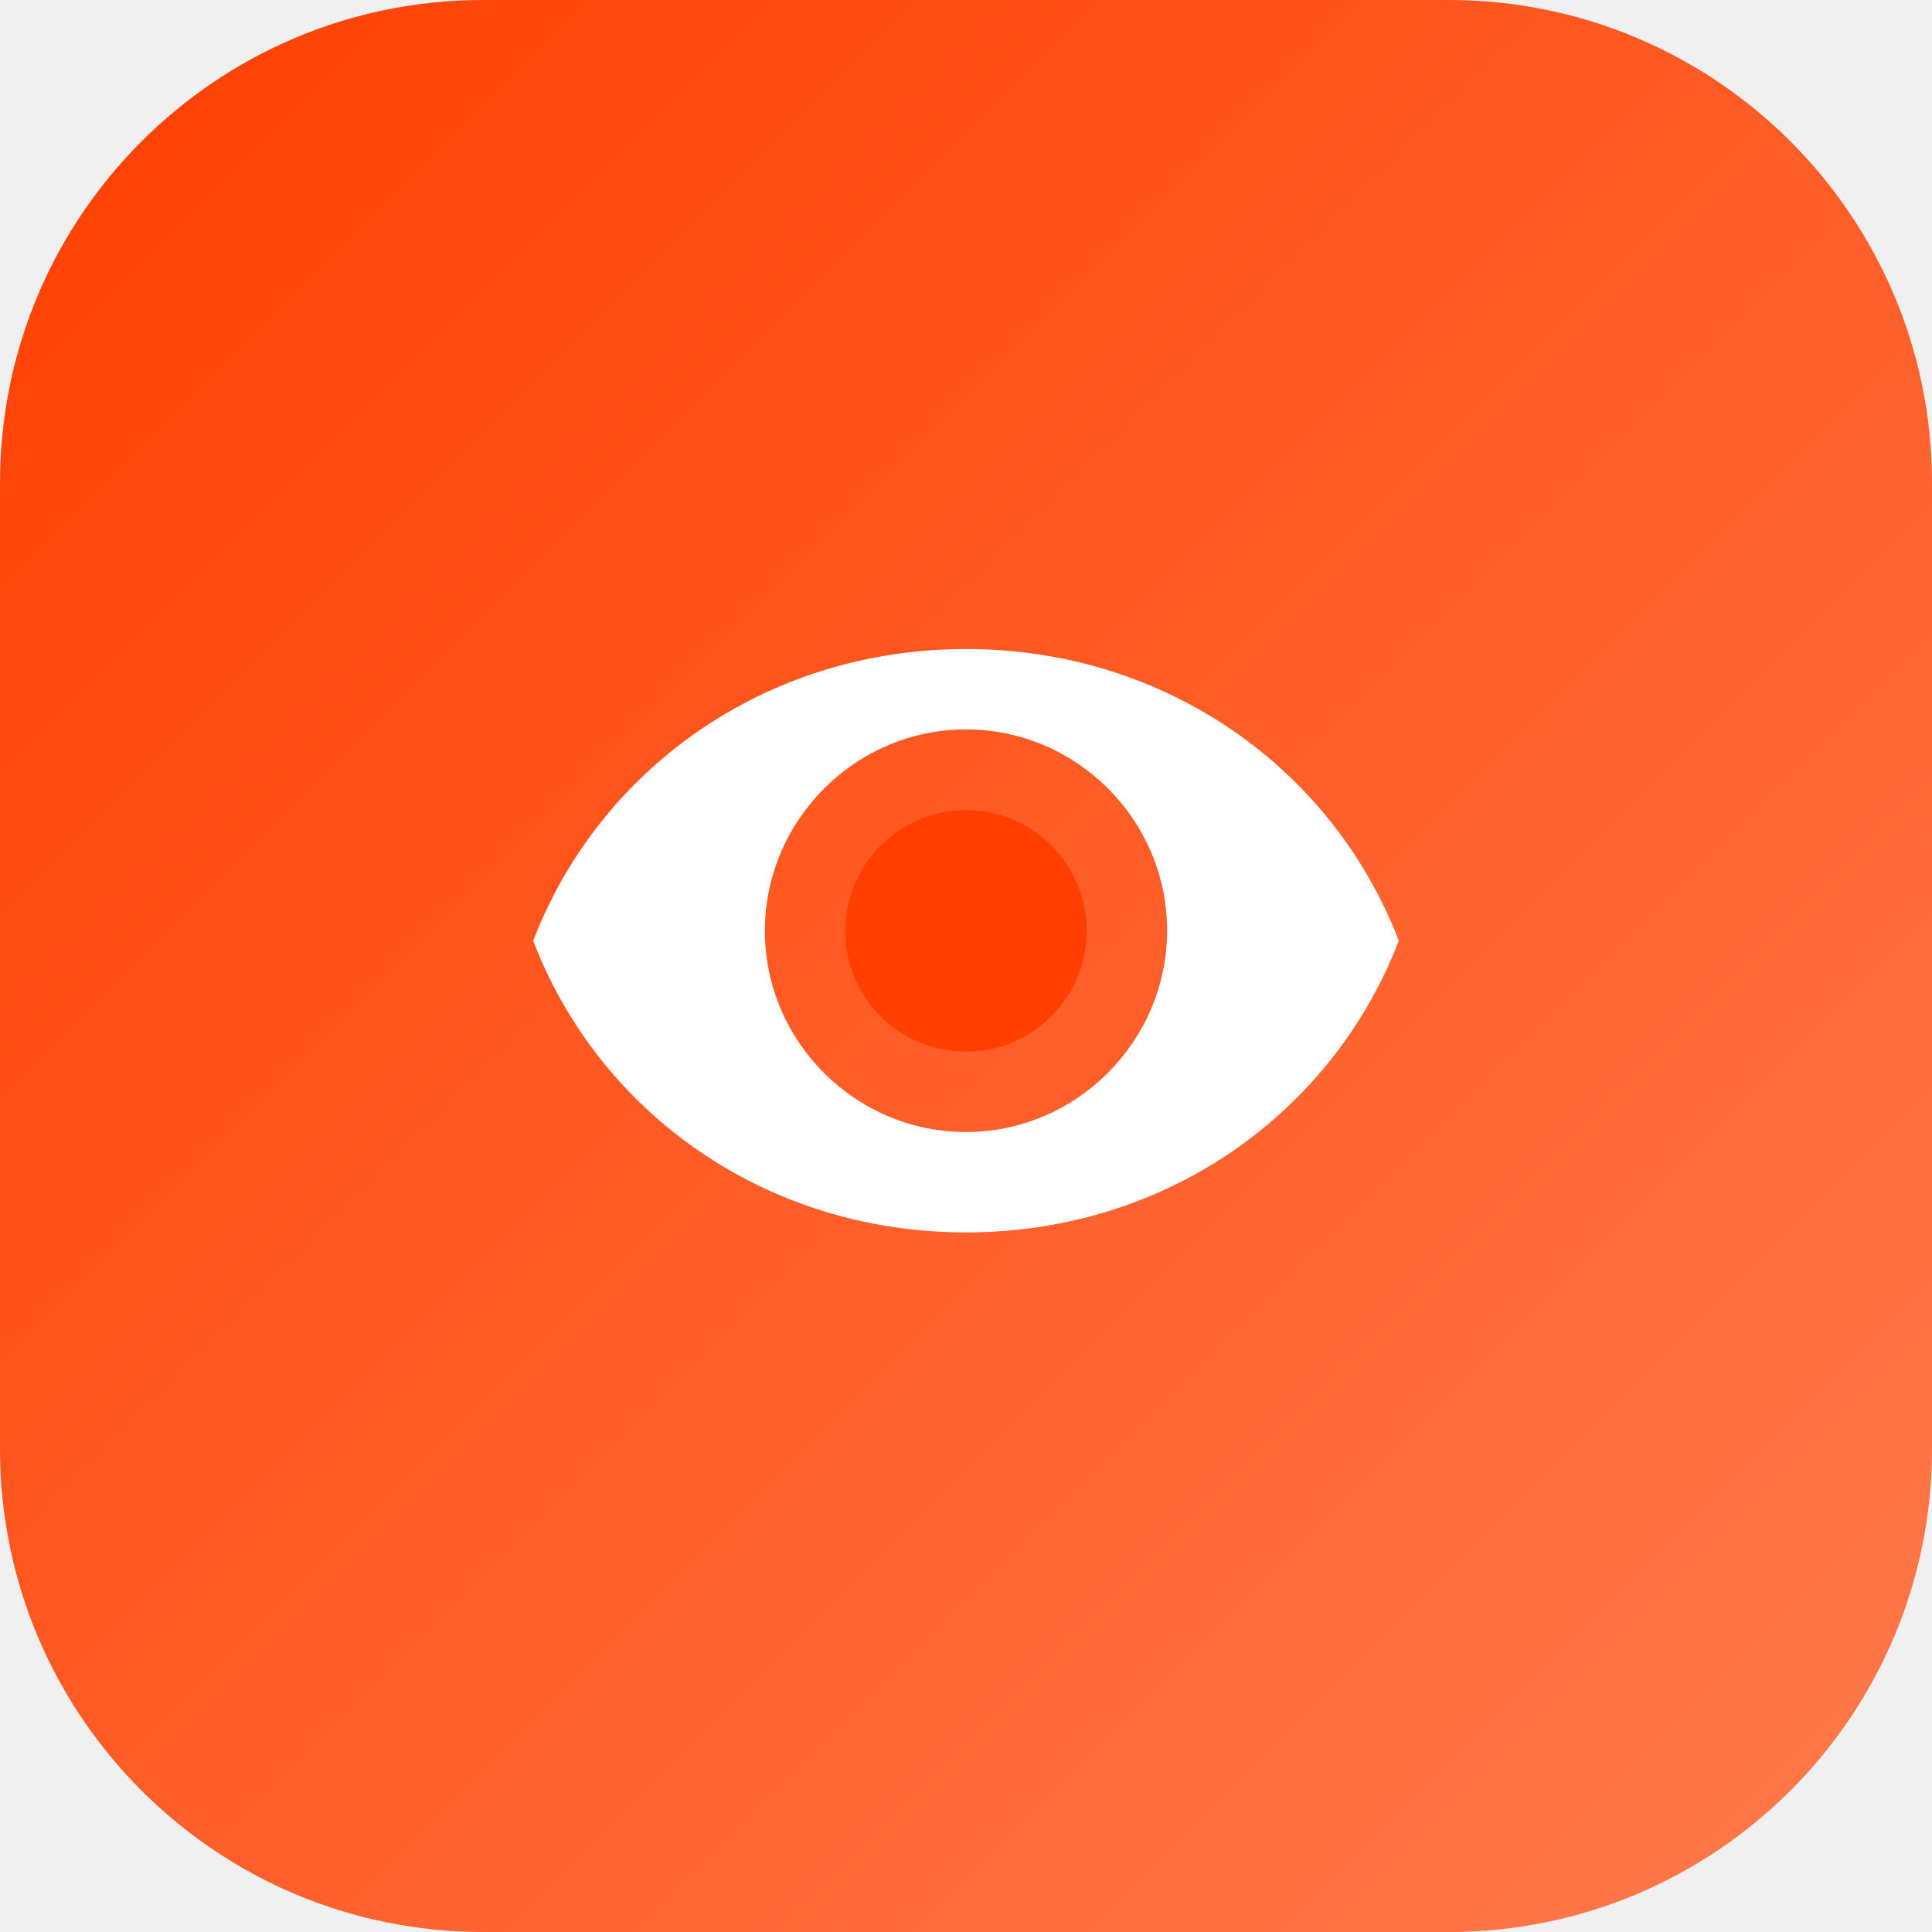
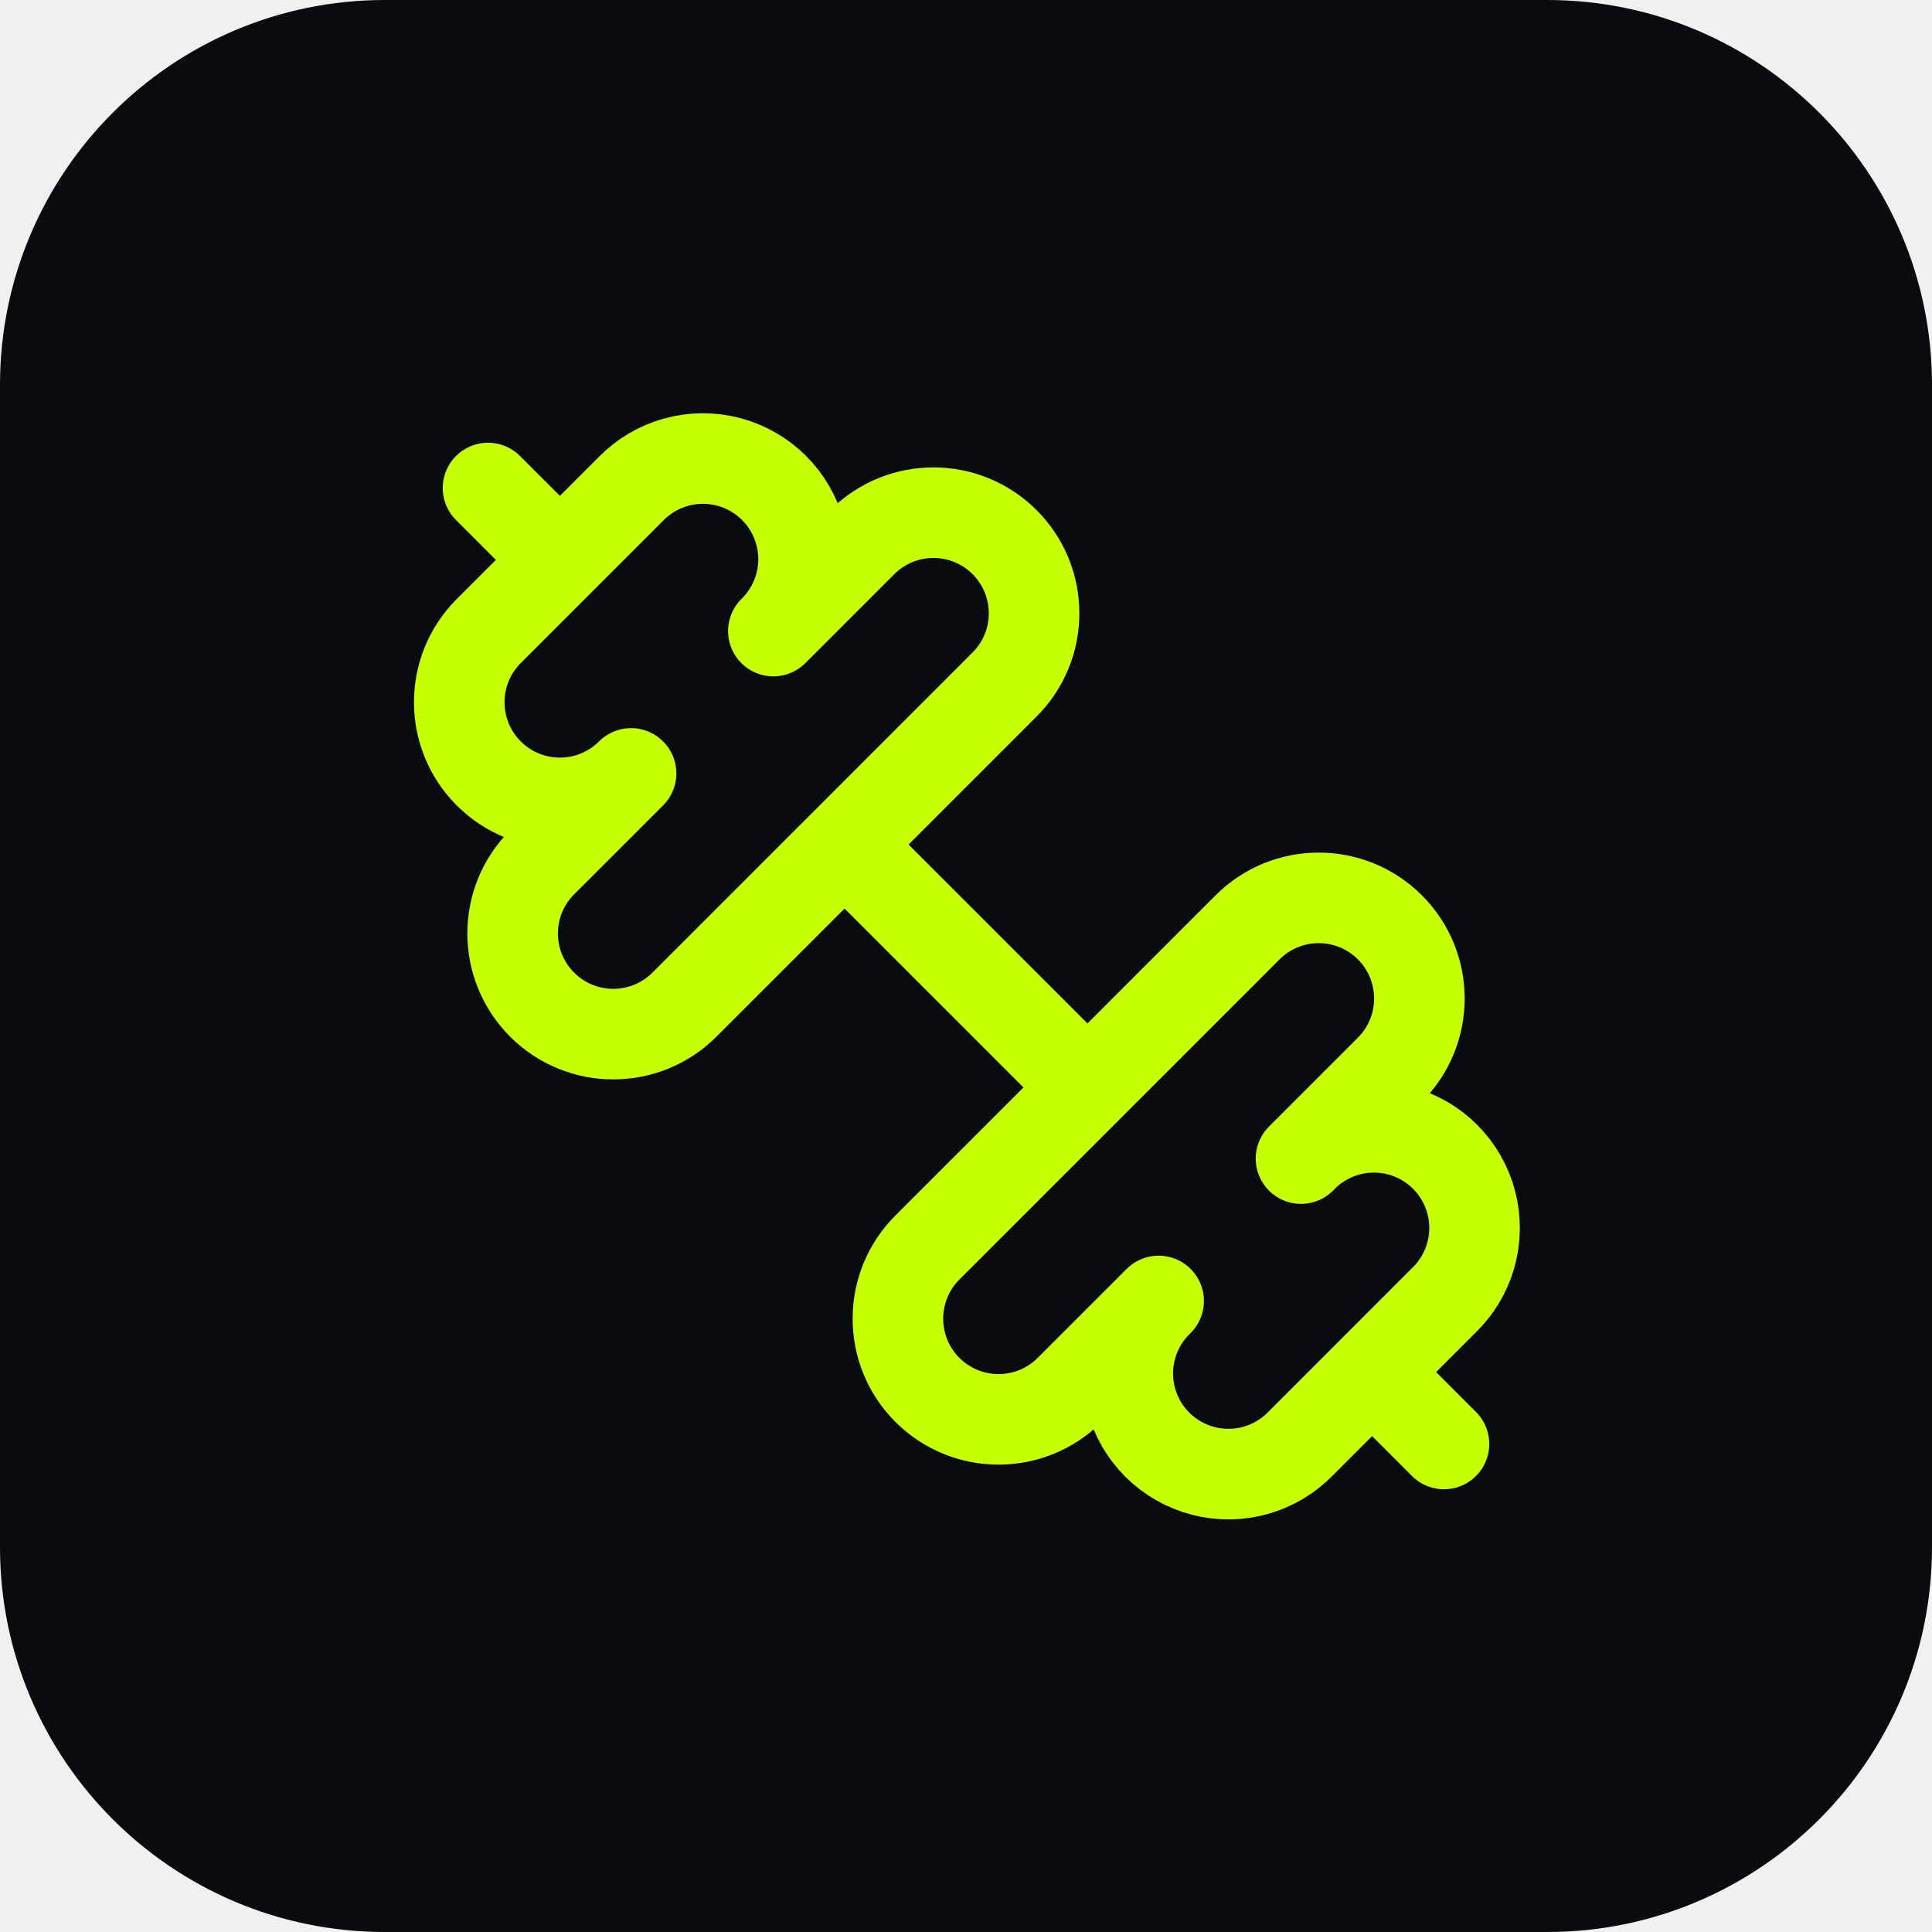
<svg xmlns="http://www.w3.org/2000/svg" width="512" height="512" viewBox="0 0 512 512">
-   <defs>
-     <linearGradient id="gradient" x1="0%" y1="0%" x2="100%" y2="100%">
-       <stop offset="0%" style="stop-color:#ff3e00;stop-opacity:1" />
-       <stop offset="100%" style="stop-color:#ff7b4d;stop-opacity:1" />
-     </linearGradient>
-   </defs>
-   <rect width="512" height="512" fill="url(#gradient)" rx="128" />
-   <g transform="translate(128, 128)">
-     <path d="M128 44c-53.3 0-97.3 32-114.7 77.3 17.3 45.3 61.3 77.3 114.7 77.3s97.3-32 114.7-77.3C225.3 76 181.3 44 128 44zm0 128c-29.3 0-53.3-24-53.3-53.3S98.7 65.3 128 65.3s53.3 24 53.3 53.3-24 53.4-53.3 53.4z" fill="white" />
-     <circle cx="128" cy="118.7" r="32" fill="#ff3e00" />
+   <rect width="512" height="512" fill="#0a0b0f" rx="102" />
+   <g transform="translate(96, 96)" fill="none" stroke="#c5ff00" stroke-width="24" stroke-linecap="round" stroke-linejoin="round">
+     <path d="M192 192 128 128" />
+     <path d="M248.77 286.47a26.67 26.67 0 1 1-37.72-37.7l-23.56 23.56a26.67 26.67 0 1 1-37.72-37.72l84.85-84.85a26.67 26.67 0 1 1 37.72 37.72l-23.56 23.56a26.67 26.67 0 1 1 37.7 37.71z" />
+     <path d="m286.67 286.67-18.67-18.67" />
+     <path d="M52 52 33.33 33.33" />
+     <path d="M85.39 170.24a26.67 26.67 0 1 1-37.72-37.72l23.57-23.56a26.67 26.67 0 1 1-37.72-37.72l37.71-37.71a26.67 26.67 0 1 1 37.72 37.71l23.56-23.56a26.67 26.67 0 1 1 37.72 37.72z" />
  </g>
</svg>
